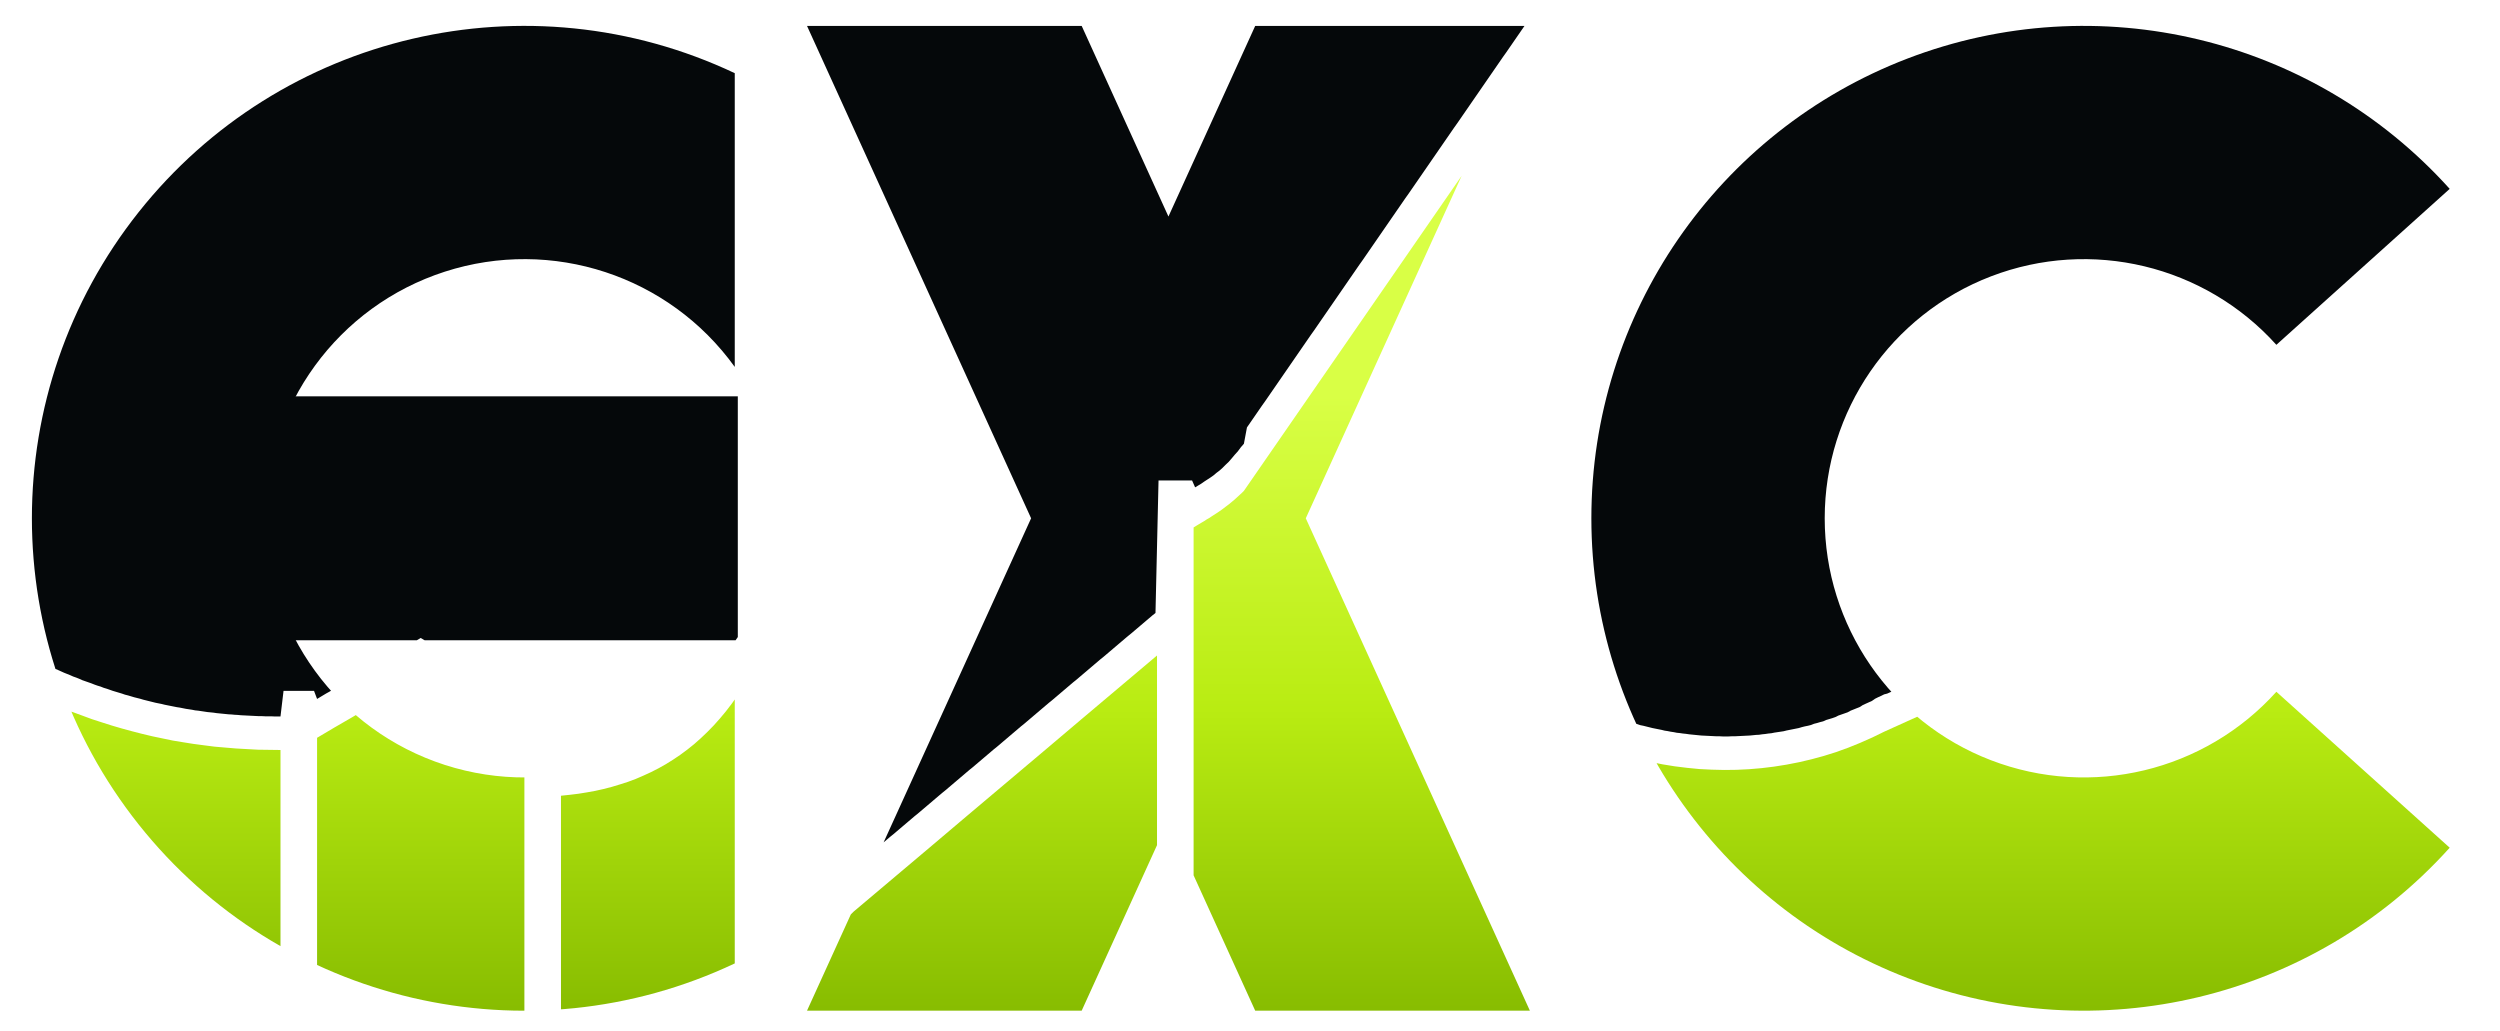
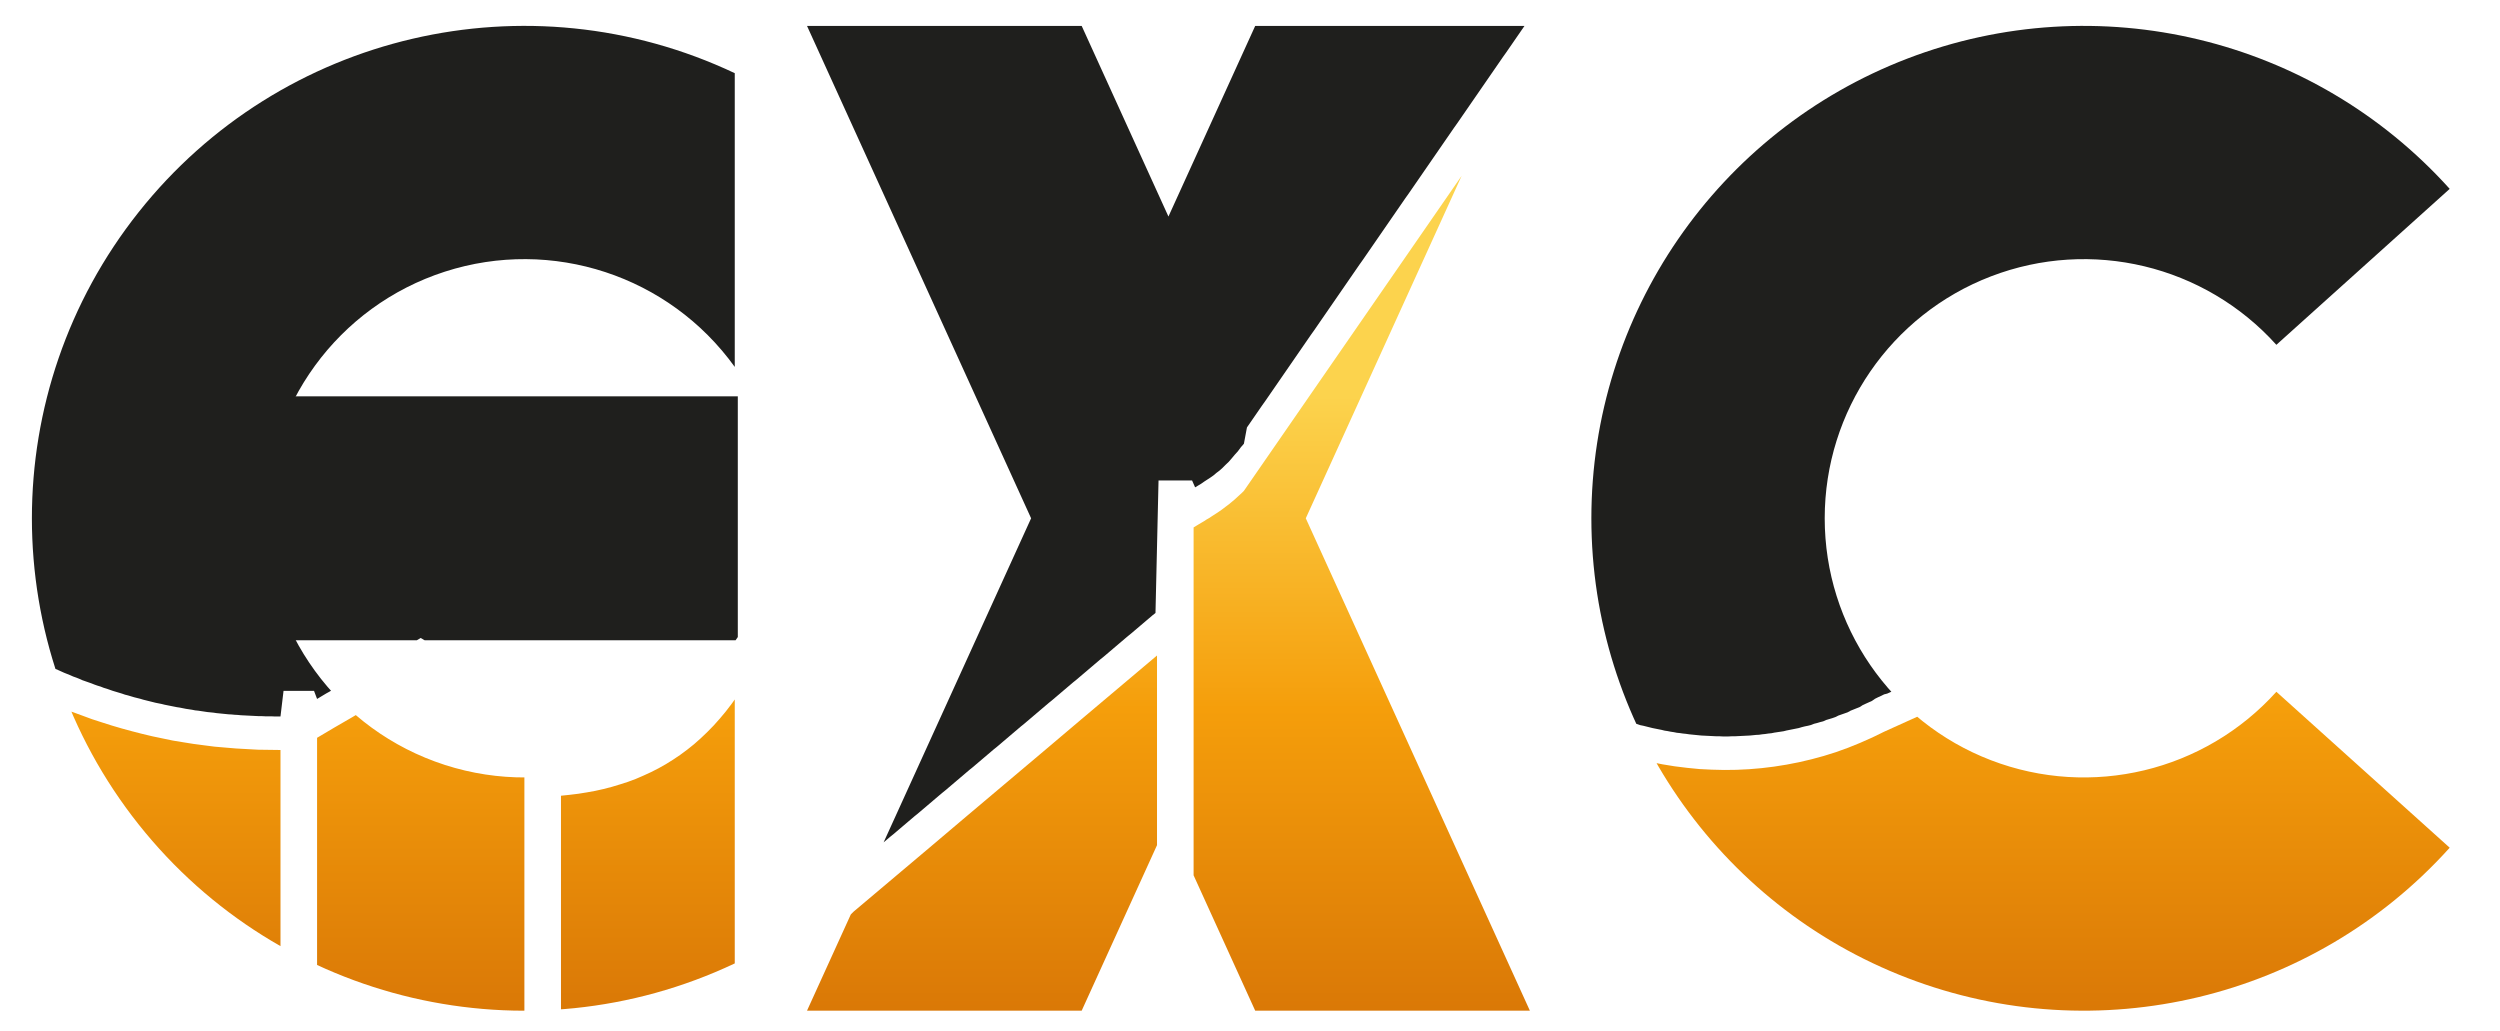
<svg xmlns="http://www.w3.org/2000/svg" viewBox="-14 -10 1640 676" role="img" aria-labelledby="exchange-tracker-exc3-sm-t">
  <defs>
-     <linearGradient id="e3s-lime" gradientUnits="userSpaceOnUse" x1="0" y1="250" x2="0" y2="660">
-       <stop offset="0" stop-color="#D9FF45" />
-       <stop offset="0.5" stop-color="#B9EC12" />
-       <stop offset="1" stop-color="#86BB00" />
+     <linearGradient id="e3s-amb" gradientUnits="userSpaceOnUse" x1="0" y1="250" x2="0" y2="660">
+       <stop offset="0" stop-color="#FCD34D" />
+       <stop offset="0.5" stop-color="#F59E0B" />
+       <stop offset="1" stop-color="#D97706" />
    </linearGradient>
    <clipPath id="e3s-xbox">
      <rect x="515" y="7" width="475" height="646" />
    </clipPath>
    <clipPath id="e3s-acc">
      <path d="M7.0 446.0 13.6 448.9 20.2 451.7 26.8 454.4 33.3 457.0 39.9 459.4 46.4 461.8 52.9 463.9 59.5 466.0 66.0 467.9 72.6 469.7 79.2 471.4 85.9 473.0 92.6 474.4 99.3 475.8 106.0 476.9 112.9 478.0 119.7 478.9 126.7 479.8 133.7 480.4 140.8 481.0 147.9 481.4 155.2 481.8 162.6 481.9 170.0 482.0 L170.0 720 L7.0 720 Z M194.0 474.0 205.3 467.3 216.7 460.7 228.0 454.0 239.3 447.3 250.7 440.7 262.0 434.0 273.3 440.7 284.7 447.3 296.0 454.0 307.3 460.7 318.7 467.3 330.0 474.0 L330.0 720 L194.0 720 Z M354.0 512.0 359.7 511.4 365.4 510.7 371.0 509.8 376.5 508.8 381.9 507.6 387.3 506.2 392.6 504.6 397.9 502.9 403.0 501.0 408.1 498.8 413.1 496.5 418.0 494.0 422.8 491.3 427.6 488.3 432.2 485.2 436.8 481.8 441.3 478.2 445.7 474.3 450.0 470.2 454.2 465.9 458.3 461.3 462.3 456.5 466.2 451.4 470.0 446.0 L470.0 720 L354.0 720 Z M515.0 606.0 516.6 606.0 518.1 605.8 519.7 605.6 521.1 605.4 522.5 605.0 523.9 604.6 525.3 604.1 526.6 603.6 527.9 602.9 529.2 602.3 530.4 601.5 531.6 600.8 532.8 599.9 534.0 599.0 535.2 598.1 536.4 597.1 537.6 596.1 538.8 595.0 539.9 593.9 541.1 592.8 542.3 591.6 543.5 590.5 544.8 589.2 546.0 588.0 570.9 567.0 595.8 546.0 620.6 525.0 645.5 504.0 670.4 483.0 695.2 462.0 720.1 441.0 745.0 420.0 L745.0 720 L515.0 720 Z M769.0 336.0 770.8 334.9 772.6 333.8 774.3 332.8 776.0 331.8 777.5 330.8 779.1 329.9 780.6 328.9 782.0 328.0 783.4 327.1 784.8 326.2 786.1 325.3 787.4 324.4 788.6 323.5 789.9 322.5 791.1 321.6 792.3 320.7 793.5 319.7 794.7 318.7 795.9 317.7 797.1 316.6 798.3 315.5 799.5 314.4 800.8 313.2 802.0 312.0 825.5 278.0 849.0 244.0 872.5 210.0 896.0 176.0 919.5 142.0 943.0 108.0 966.5 74.0 990.0 40.0 L990.0 720 L769.0 720 Z M1030.0 478.0 1037.6 480.9 1045.2 483.5 1052.9 485.9 1060.8 488.0 1068.6 489.8 1076.6 491.4 1084.6 492.7 1092.7 493.7 1100.8 494.5 1108.9 494.9 1117.1 495.1 1125.2 495.0 1133.4 494.6 1141.6 493.9 1149.8 492.9 1158.0 491.6 1166.2 490.0 1174.3 488.1 1182.4 485.9 1190.4 483.4 1198.4 480.5 1206.3 477.3 1214.2 473.8 1222.0 470.0 1270.2 448.2 1318.5 426.5 1366.8 404.8 1415.0 383.0 1463.2 361.2 1511.5 339.5 1559.8 317.8 1608.0 296.0 L1608.0 720 L1030.0 720 Z " />
    </clipPath>
    <clipPath id="e3s-ink">
      <path d="M-20.0 415.2 -18.0 415.2 -16.0 415.2 -14.0 415.2 -12.0 415.2 -10.0 415.2 -8.0 415.2 -6.0 415.2 -4.0 415.2 -2.0 415.2 0.0 415.2 2.0 415.2 4.0 415.2 6.0 415.2 8.0 422.4 10.0 423.3 12.0 424.1 14.0 425.2 16.0 426.0 18.0 426.9 20.0 427.7 22.0 428.7 24.0 429.5 26.0 430.4 28.0 431.3 30.0 432.1 32.0 432.9 34.0 433.8 36.0 434.5 38.0 435.3 40.0 436.2 42.0 436.9 44.0 437.6 46.0 438.3 48.0 439.1 50.0 439.8 52.0 440.4 54.0 441.2 56.0 441.8 58.0 442.5 60.0 443.2 62.0 443.8 64.0 444.4 66.0 445.0 68.0 445.7 70.0 446.2 72.0 446.8 74.0 447.4 76.0 447.9 78.0 448.4 80.0 449.0 82.0 449.5 84.0 450.0 86.0 450.5 88.0 451.0 90.0 451.4 92.0 451.8 94.0 452.3 96.0 452.7 98.0 453.1 100.0 453.5 102.0 453.9 104.0 454.2 106.0 454.6 108.0 455.0 110.0 455.3 112.0 455.6 114.0 456.0 116.0 456.2 118.0 456.5 120.0 456.8 122.0 457.1 124.0 457.3 126.0 457.5 128.0 457.8 130.0 458.0 132.0 458.2 134.0 458.4 136.0 458.6 138.0 458.7 140.0 458.9 142.0 459.0 144.0 459.2 146.0 459.3 148.0 459.4 150.0 459.5 152.0 459.6 154.0 459.7 156.0 459.8 158.0 459.8 160.0 459.9 162.0 459.9 164.0 459.9 166.0 460.0 168.0 460.0 170.0 460.0 172.0 443.2 174.0 443.2 176.0 443.2 178.0 443.2 180.0 443.2 182.0 443.2 184.0 443.2 186.0 443.2 188.0 443.2 190.0 443.2 192.0 443.2 194.0 448.5 196.0 447.3 198.0 446.1 200.0 444.9 202.0 443.8 204.0 442.6 206.0 441.4 208.0 440.2 210.0 439.1 212.0 437.9 214.0 436.7 216.0 435.5 218.0 434.4 220.0 433.2 222.0 432.0 224.0 430.8 226.0 429.7 228.0 428.5 230.0 427.3 232.0 426.1 234.0 424.9 236.0 423.8 238.0 422.6 240.0 421.4 242.0 420.2 244.0 419.1 246.0 417.9 248.0 416.7 250.0 415.5 252.0 414.4 254.0 413.2 256.0 412.0 258.0 410.8 260.0 409.7 262.0 408.5 264.0 409.7 266.0 410.8 268.0 412.0 270.0 413.2 272.0 414.4 274.0 415.5 276.0 416.7 278.0 417.9 280.0 419.1 282.0 420.2 284.0 421.4 286.0 422.6 288.0 423.8 290.0 424.9 292.0 426.1 294.0 427.3 296.0 428.5 298.0 429.7 300.0 430.8 302.0 432.0 304.0 433.2 306.0 434.4 308.0 435.5 310.0 436.7 312.0 437.9 314.0 439.1 316.0 440.2 318.0 441.4 320.0 442.6 322.0 443.8 324.0 444.9 326.0 446.1 328.0 447.3 330.0 448.5 332.0 443.2 334.0 443.2 336.0 443.2 338.0 443.2 340.0 443.2 342.0 443.2 344.0 443.2 346.0 443.2 348.0 443.2 350.0 443.2 352.0 443.2 354.0 489.9 356.0 489.7 358.0 489.5 360.0 489.2 362.0 489.0 364.0 488.7 366.0 488.3 368.0 488.0 370.0 487.7 372.0 487.2 374.0 486.9 376.0 486.5 378.0 485.9 380.0 485.5 382.0 484.8 384.0 484.3 386.0 483.8 388.0 483.1 390.0 482.5 392.0 481.9 394.0 481.0 396.0 480.3 398.0 479.3 400.0 478.6 402.0 477.9 404.0 476.7 406.0 475.9 408.0 475.0 410.0 473.7 412.0 472.8 414.0 471.3 416.0 470.3 418.0 469.3 420.0 467.6 422.0 466.5 424.0 464.7 426.0 463.4 428.0 461.5 430.0 460.1 432.0 458.7 434.0 456.5 436.0 455.0 438.0 452.6 440.0 450.9 442.0 448.3 444.0 446.5 446.0 443.6 448.0 441.7 450.0 438.6 452.0 436.5 454.0 434.5 456.0 430.9 458.0 428.6 460.0 424.7 462.0 422.3 464.0 418.0 466.0 415.4 468.0 410.8 470.0 407.9 472.0 415.2 474.0 415.2 476.0 415.2 478.0 415.2 480.0 415.2 482.0 415.2 484.0 415.2 486.0 415.2 488.0 415.2 490.0 415.2 492.0 415.2 494.0 415.2 496.0 415.2 498.0 415.2 500.0 415.2 502.0 415.2 504.0 415.2 506.0 415.2 508.0 415.2 510.0 415.2 512.0 415.2 514.0 415.2 516.0 584.0 518.0 583.8 520.0 583.2 522.0 582.5 524.0 581.2 526.0 580.0 528.0 578.0 530.0 576.3 532.0 573.7 534.0 571.7 536.0 568.9 538.0 566.1 540.0 563.5 542.0 561.3 544.0 559.0 546.0 556.9 548.0 557.5 550.0 555.8 552.0 554.1 554.0 552.5 556.0 550.8 558.0 549.1 560.0 547.4 562.0 545.7 564.0 544.0 566.0 542.3 568.0 540.6 570.0 538.9 572.0 537.3 574.0 535.6 576.0 533.9 578.0 532.2 580.0 530.5 582.0 528.8 584.0 527.1 586.0 525.4 588.0 523.8 590.0 522.1 592.0 520.4 594.0 518.7 596.0 517.0 598.0 515.3 600.0 513.6 602.0 511.9 604.0 510.2 606.0 508.6 608.0 506.9 610.0 505.2 612.0 503.5 614.0 501.8 616.0 500.1 618.0 498.4 620.0 496.7 622.0 495.0 624.0 493.4 626.0 491.7 628.0 490.0 630.0 488.3 632.0 486.6 634.0 484.9 636.0 483.2 638.0 481.5 640.0 479.9 642.0 478.2 644.0 476.5 646.0 474.8 648.0 473.1 650.0 471.4 652.0 469.7 654.0 468.0 656.0 466.3 658.0 464.7 660.0 463.0 662.0 461.3 664.0 459.6 666.0 457.9 668.0 456.2 670.0 454.5 672.0 452.8 674.0 451.1 676.0 449.5 678.0 447.8 680.0 446.1 682.0 444.4 684.0 442.7 686.0 441.0 688.0 439.3 690.0 437.6 692.0 436.0 694.0 434.3 696.0 432.6 698.0 430.9 700.0 429.2 702.0 427.5 704.0 425.8 706.0 424.1 708.0 422.4 710.0 420.8 712.0 419.1 714.0 417.4 716.0 415.7 718.0 414.0 720.0 412.3 722.0 410.6 724.0 408.9 726.0 407.2 728.0 405.6 730.0 403.9 732.0 402.2 734.0 400.5 736.0 398.8 738.0 397.1 740.0 395.4 742.0 393.7 744.0 392.1 746.0 305.2 748.0 305.2 750.0 305.2 752.0 305.2 754.0 305.2 756.0 305.2 758.0 305.2 760.0 305.2 762.0 305.2 764.0 305.2 766.0 305.2 768.0 305.2 770.0 309.7 772.0 308.5 774.0 307.3 776.0 305.9 778.0 304.6 780.0 303.3 782.0 301.9 784.0 300.2 786.0 298.7 788.0 296.9 790.0 294.9 792.0 293.0 794.0 290.7 796.0 288.3 798.0 286.1 800.0 283.4 802.0 281.1 804.0 270.4 806.0 267.5 808.0 264.6 810.0 261.7 812.0 258.8 814.0 255.9 816.0 253.1 818.0 250.2 820.0 247.3 822.0 244.4 824.0 241.5 826.0 238.6 828.0 235.7 830.0 232.8 832.0 229.9 834.0 227.0 836.0 224.1 838.0 221.2 840.0 218.3 842.0 215.4 844.0 212.5 846.0 209.6 848.0 206.8 850.0 203.9 852.0 201.0 854.0 198.1 856.0 195.2 858.0 192.3 860.0 189.4 862.0 186.5 864.0 183.6 866.0 180.7 868.0 177.8 870.0 174.9 872.0 172.0 874.0 169.1 876.0 166.2 878.0 163.3 880.0 160.5 882.0 157.6 884.0 154.7 886.0 151.8 888.0 148.9 890.0 146.0 892.0 143.1 894.0 140.2 896.0 137.3 898.0 134.4 900.0 131.5 902.0 128.6 904.0 125.7 906.0 122.8 908.0 119.9 910.0 117.1 912.0 114.2 914.0 111.3 916.0 108.4 918.0 105.5 920.0 102.6 922.0 99.7 924.0 96.8 926.0 93.9 928.0 91.0 930.0 88.1 932.0 85.2 934.0 82.3 936.0 79.4 938.0 76.5 940.0 73.6 942.0 70.8 944.0 67.9 946.0 65.0 948.0 62.1 950.0 59.2 952.0 56.3 954.0 53.4 956.0 50.5 958.0 47.6 960.0 44.7 962.0 41.8 964.0 38.9 966.0 36.0 968.0 33.1 970.0 30.2 972.0 27.3 974.0 24.5 976.0 21.6 978.0 18.7 980.0 15.8 982.0 12.9 984.0 10.0 986.0 7.1 988.0 4.2 990.0 1.3 992.0 9.2 994.0 9.2 996.0 9.2 998.0 9.2 1000.0 9.2 1002.0 9.2 1004.0 9.2 1006.0 9.2 1008.0 9.2 1010.0 9.2 1012.0 9.2 1014.0 9.2 1016.0 9.2 1018.0 9.2 1020.0 9.2 1022.0 9.2 1024.0 9.2 1026.0 9.2 1028.0 9.2 1030.0 454.5 1032.0 455.2 1034.0 456.0 1036.0 456.7 1038.0 457.8 1040.0 458.5 1042.0 459.1 1044.0 459.8 1046.0 460.7 1048.0 461.3 1050.0 462.0 1052.0 462.6 1054.0 463.4 1056.0 463.9 1058.0 464.4 1060.0 465.0 1062.0 465.7 1064.0 466.1 1066.0 466.6 1068.0 467.1 1070.0 467.6 1072.0 468.0 1074.0 468.4 1076.0 468.8 1078.0 469.3 1080.0 469.6 1082.0 470.0 1084.0 470.3 1086.0 470.7 1088.0 470.9 1090.0 471.2 1092.0 471.4 1094.0 471.7 1096.0 471.9 1098.0 472.1 1100.0 472.3 1102.0 472.5 1104.0 472.6 1106.0 472.7 1108.0 472.8 1110.0 472.9 1112.0 473.0 1114.0 473.0 1116.0 473.1 1118.0 473.1 1120.0 473.1 1122.0 473.0 1124.0 473.0 1126.0 472.9 1128.0 472.8 1130.0 472.7 1132.0 472.6 1134.0 472.5 1136.0 472.3 1138.0 472.1 1140.0 472.0 1142.0 471.7 1144.0 471.5 1146.0 471.2 1148.0 471.0 1150.0 470.6 1152.0 470.3 1154.0 470.0 1156.0 469.7 1158.0 469.2 1160.0 468.8 1162.0 468.4 1164.0 468.0 1166.0 467.6 1168.0 467.0 1170.0 466.5 1172.0 466.1 1174.0 465.6 1176.0 464.8 1178.0 464.3 1180.0 463.7 1182.0 463.2 1184.0 462.3 1186.0 461.7 1188.0 461.1 1190.0 460.4 1192.0 459.4 1194.0 458.7 1196.0 458.0 1198.0 457.3 1200.0 456.2 1202.0 455.4 1204.0 454.6 1206.0 453.8 1208.0 452.5 1210.0 451.6 1212.0 450.7 1214.0 449.8 1216.0 448.4 1218.0 447.4 1220.0 446.5 1222.0 445.5 1224.0 445.0 1226.0 444.1 1228.0 443.2 1230.0 442.3 1232.0 441.4 1234.0 440.5 1236.0 439.6 1238.0 438.7 1240.0 437.8 1242.0 436.9 1244.0 436.0 1246.0 435.0 1248.0 434.1 1250.0 433.2 1252.0 432.3 1254.0 431.4 1256.0 430.5 1258.0 429.6 1260.0 428.7 1262.0 427.8 1264.0 426.9 1266.0 426.0 1268.0 425.1 1270.0 424.2 1272.0 423.3 1274.0 422.4 1276.0 421.5 1278.0 420.6 1280.0 419.7 1282.0 418.8 1284.0 417.9 1286.0 417.0 1288.0 416.1 1290.0 415.2 1292.0 414.3 1294.0 413.4 1296.0 412.5 1298.0 411.6 1300.0 410.7 1302.0 409.8 1304.0 408.9 1306.0 408.0 1308.0 407.1 1310.0 406.2 1312.0 405.3 1314.0 404.4 1316.0 403.5 1318.0 402.6 1320.0 401.7 1322.0 400.8 1324.0 399.9 1326.0 399.0 1328.0 398.1 1330.0 397.2 1332.0 396.3 1334.0 395.4 1336.0 394.5 1338.0 393.6 1340.0 392.7 1342.0 391.8 1344.0 390.9 1346.0 390.0 1348.0 389.1 1350.0 388.2 1352.0 387.3 1354.0 386.4 1356.0 385.5 1358.0 384.6 1360.0 383.7 1362.0 382.8 1364.0 381.9 1366.0 381.0 1368.0 380.1 1370.0 379.2 1372.0 378.3 1374.0 377.3 1376.0 376.4 1378.0 375.5 1380.0 374.6 1382.0 373.7 1384.0 372.8 1386.0 371.9 1388.0 371.0 1390.0 370.1 1392.0 369.2 1394.0 368.3 1396.0 367.4 1398.0 366.5 1400.0 365.6 1402.0 364.7 1404.0 363.8 1406.0 362.9 1408.0 362.0 1410.0 361.1 1412.0 360.2 1414.0 359.3 1416.0 358.4 1418.0 357.5 1420.0 356.6 1422.0 355.7 1424.0 354.8 1426.0 353.9 1428.0 353.0 1430.0 352.1 1432.0 351.2 1434.0 350.3 1436.0 349.4 1438.0 348.5 1440.0 347.6 1442.0 346.7 1444.0 345.8 1446.0 344.9 1448.0 344.0 1450.0 343.1 1452.0 342.2 1454.0 341.3 1456.0 340.4 1458.0 339.5 1460.0 338.6 1462.0 337.7 1464.0 336.8 1466.0 335.9 1468.0 335.0 1470.0 334.1 1472.0 333.2 1474.0 332.3 1476.0 331.4 1478.0 330.5 1480.0 329.6 1482.0 328.7 1484.0 327.8 1486.0 326.9 1488.0 326.0 1490.0 325.1 1492.0 324.2 1494.0 323.3 1496.0 322.4 1498.0 321.5 1500.0 320.6 1502.0 319.7 1504.0 318.7 1506.0 317.8 1508.0 316.9 1510.0 316.0 1512.0 315.1 1514.0 314.2 1516.0 313.3 1518.0 312.4 1520.0 311.5 1522.0 310.6 1524.0 309.7 1526.0 308.8 1528.0 307.9 1530.0 307.0 1532.0 306.1 1534.0 305.2 1536.0 304.3 1538.0 303.4 1540.0 302.5 1542.0 301.6 1544.0 300.7 1546.0 299.8 1548.0 298.9 1550.0 298.0 1552.0 297.1 1554.0 296.2 1556.0 295.3 1558.0 294.4 1560.0 293.5 1562.0 292.6 1564.0 291.7 1566.0 290.8 1568.0 289.9 1570.0 289.0 1572.0 288.1 1574.0 287.2 1576.0 286.3 1578.0 285.4 1580.0 284.5 1582.0 283.6 1584.0 282.7 1586.0 281.8 1588.0 280.9 1590.0 280.0 1592.0 279.1 1594.0 278.2 1596.0 277.3 1598.0 276.4 1600.0 275.5 1602.0 274.6 1604.0 273.7 1606.0 272.8 1608.0 271.9 1610.0 265.2 1612.0 265.2 1614.0 265.2 1616.0 265.2 1618.0 265.2 1620.0 265.2 1622.0 265.2 1624.0 265.2 1626.0 265.2 1628.0 265.2 1630.0 265.2 1632.0 265.2 1634.0 265.2 1636.0 265.2 1638.0 265.2 1640.0 265.2 L1640 -40 L-20 -40 Z" />
    </clipPath>
  </defs>
  <g clip-path="url(#e3s-ink)">
-     <g fill="#05080A" stroke="#05080A">
+     <g fill="#1F1F1D" stroke="#1F1F1D">
      <path d="M468 38A323 323 0 1 0 468 622L468 429.3A170 170 0 1 1 468 230.7Z" stroke="none" />
      <rect x="150" y="250" width="320" height="160" stroke="none" />
      <g clip-path="url(#e3s-xbox)">
        <path d="M565.9 -80L939.1 740M939.1 -80L565.9 740" fill="none" stroke-width="164" />
      </g>
      <path d="M1593 113.9A323 323 0 1 0 1593 546.1L1479.3 443.8A170 170 0 1 1 1479.3 216.2Z" stroke="none" />
    </g>
  </g>
  <g clip-path="url(#e3s-acc)">
-     <g fill="url(#e3s-lime)" stroke="url(#e3s-lime)">
+     <g fill="url(#e3s-amb)" stroke="url(#e3s-amb)">
      <path d="M468 38A323 323 0 1 0 468 622L468 429.3A170 170 0 1 1 468 230.7Z" stroke="none" />
      <rect x="150" y="250" width="320" height="160" stroke="none" />
      <g clip-path="url(#e3s-xbox)">
        <path d="M565.9 -80L939.1 740M939.1 -80L565.9 740" fill="none" stroke-width="164" />
      </g>
      <path d="M1593 113.9A323 323 0 1 0 1593 546.1L1479.3 443.8A170 170 0 1 1 1479.3 216.2Z" stroke="none" />
    </g>
  </g>
</svg>
